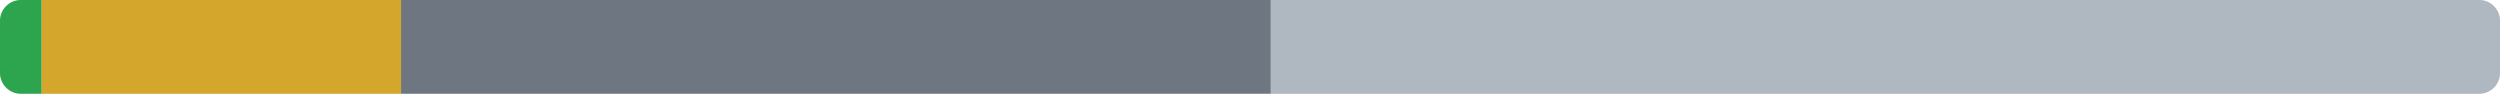
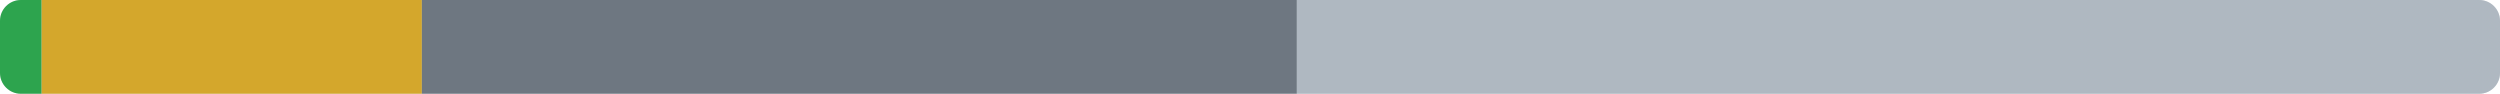
- <svg xmlns="http://www.w3.org/2000/svg" width="480" height="18" viewBox="0 0 480 18" role="img" aria-label="All tracked modules: 3 ported, 25 partial, 61 blocked, 86 not started of 175 modules">
+ <svg xmlns="http://www.w3.org/2000/svg" width="480" height="18" viewBox="0 0 480 18" role="img" aria-label="All tracked modules: 3 ported, 27 partial, 62 blocked, 85 not started of 177 modules">
  <clipPath id="r">
    <rect width="480" height="18" rx="4" />
  </clipPath>
  <g clip-path="url(#r)">
    <rect width="480" height="18" fill="#8c959f" fill-opacity="0.25" />
    <rect x="0" width="8" height="18" fill="#2da44e" />
-     <rect x="8" width="69" height="18" fill="#d4a72c" />
-     <rect x="77" width="167" height="18" fill="#6e7781" />
-     <rect x="244" width="236" height="18" fill="#afb8c1" />
+     <rect x="8" width="73" height="18" fill="#d4a72c" />
+     <rect x="81" width="168" height="18" fill="#6e7781" />
+     <rect x="249" width="231" height="18" fill="#afb8c1" />
  </g>
</svg>
